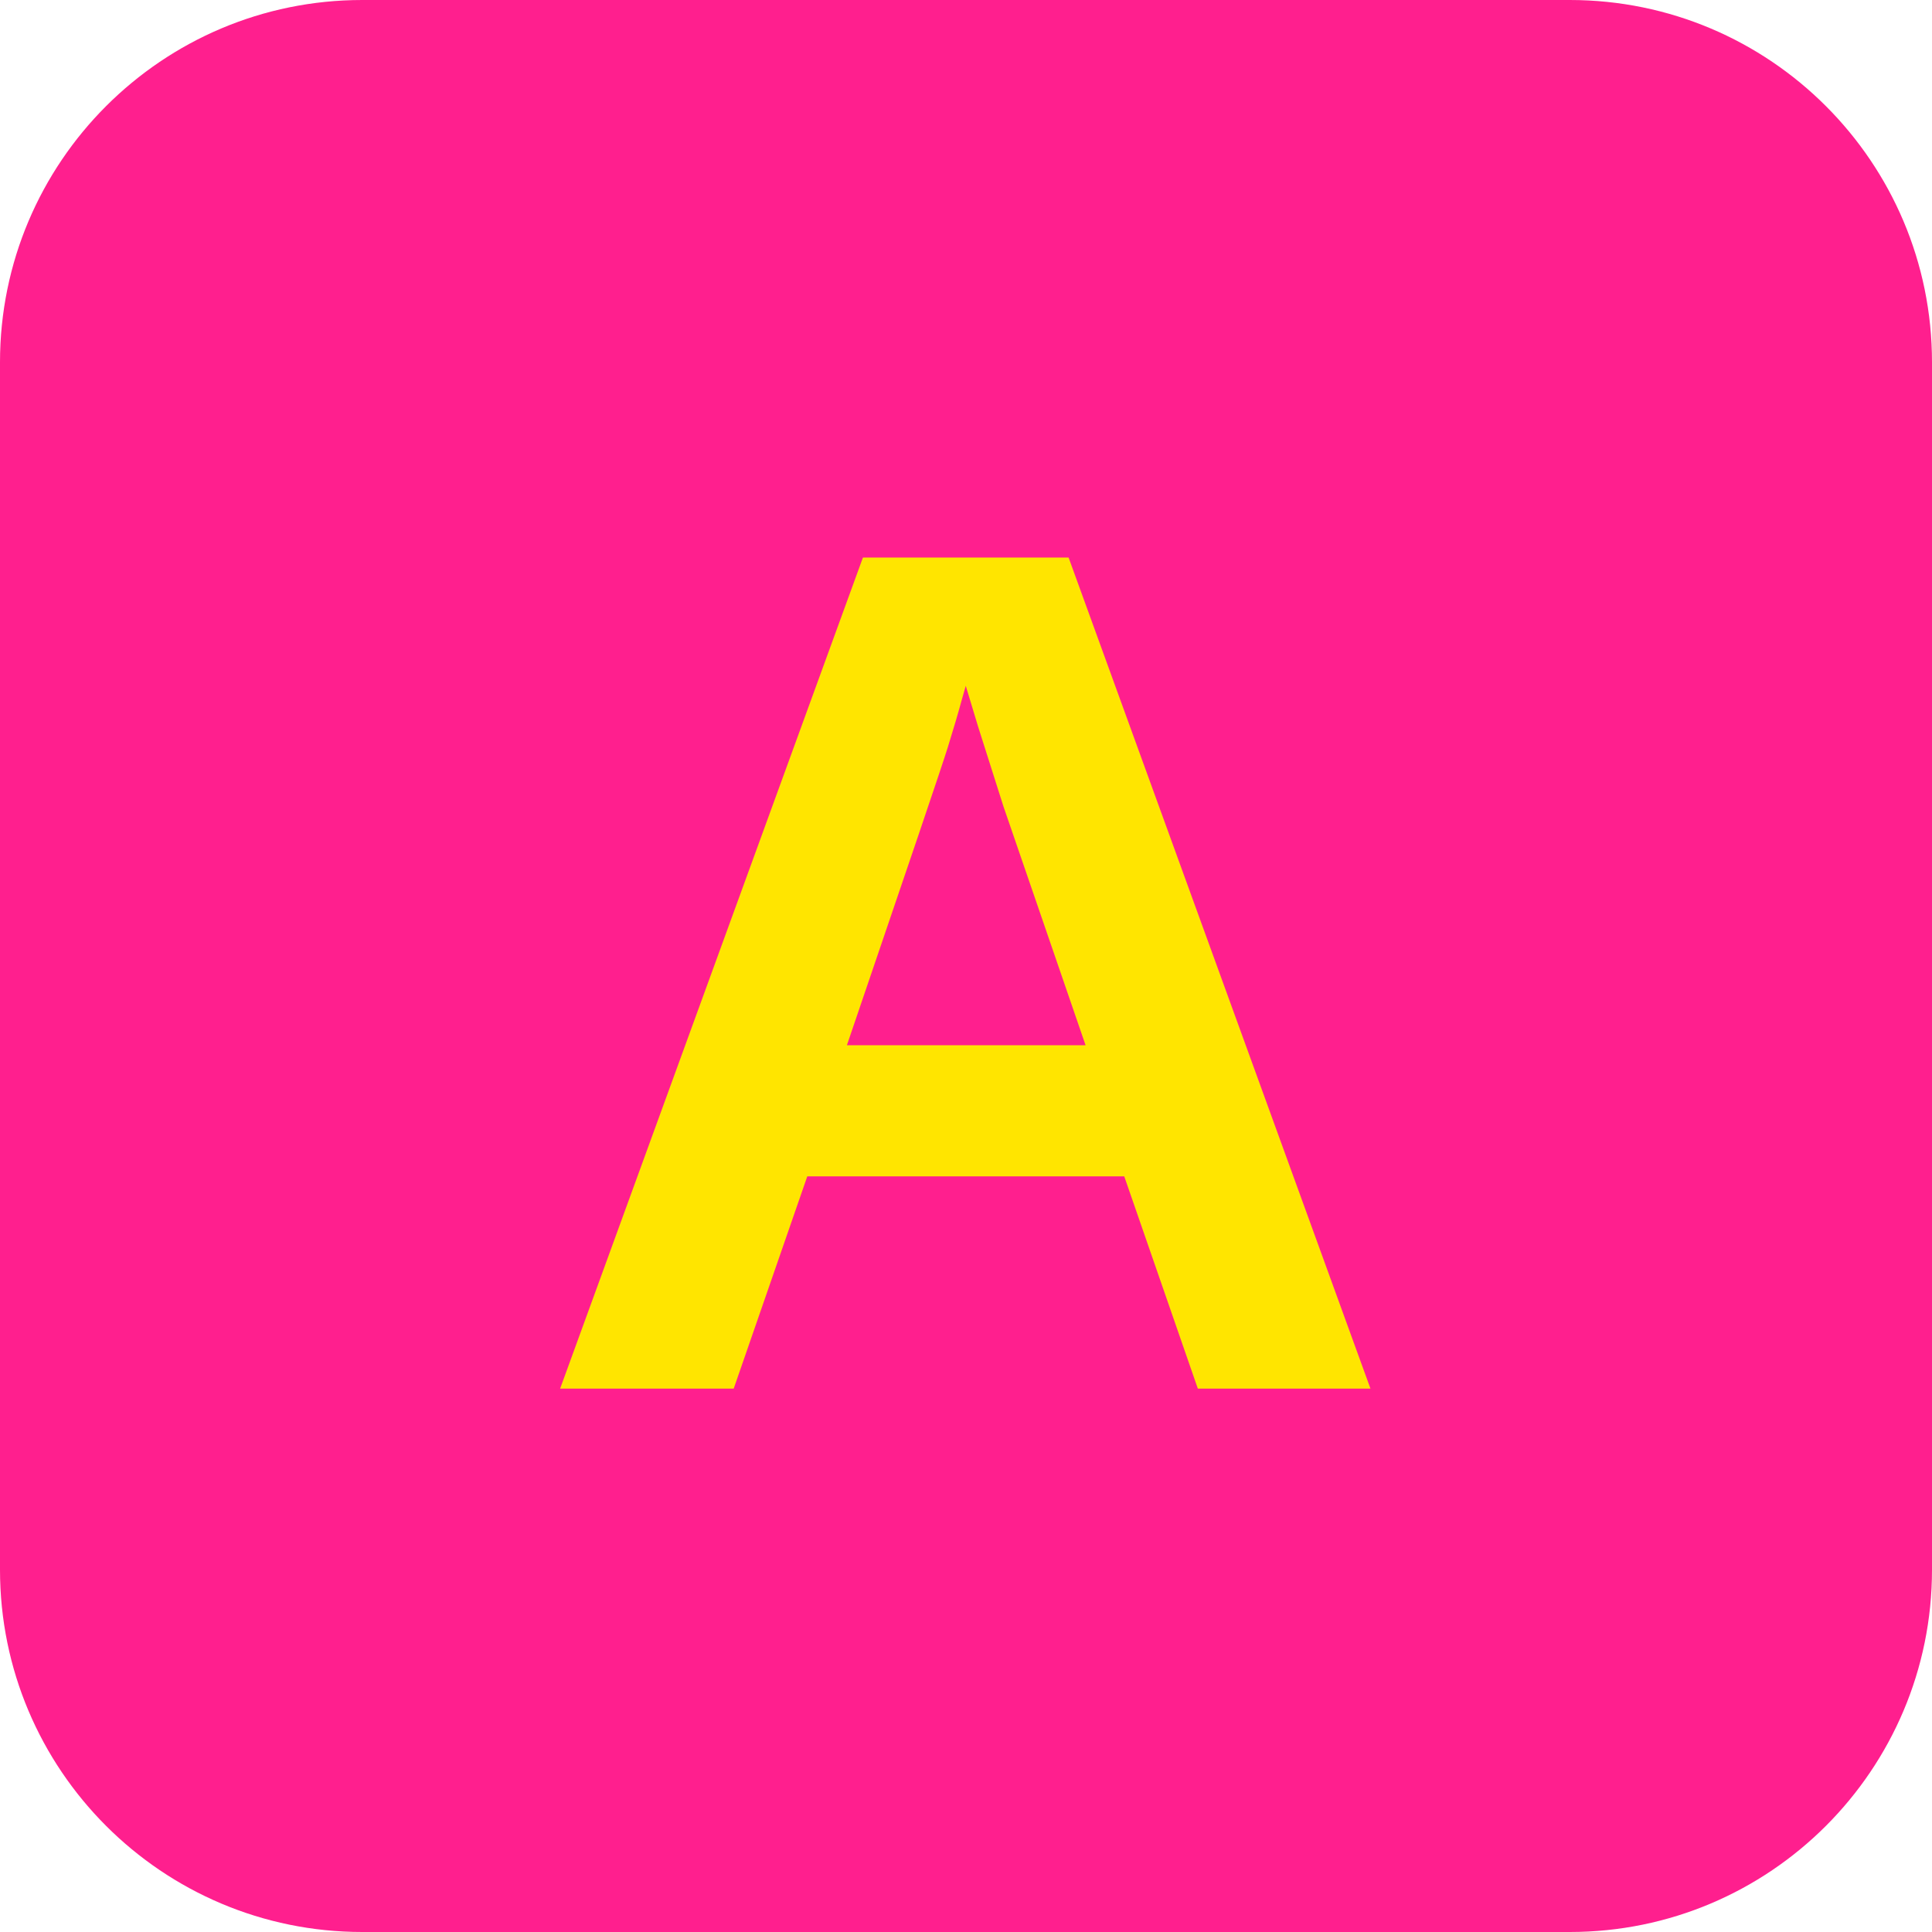
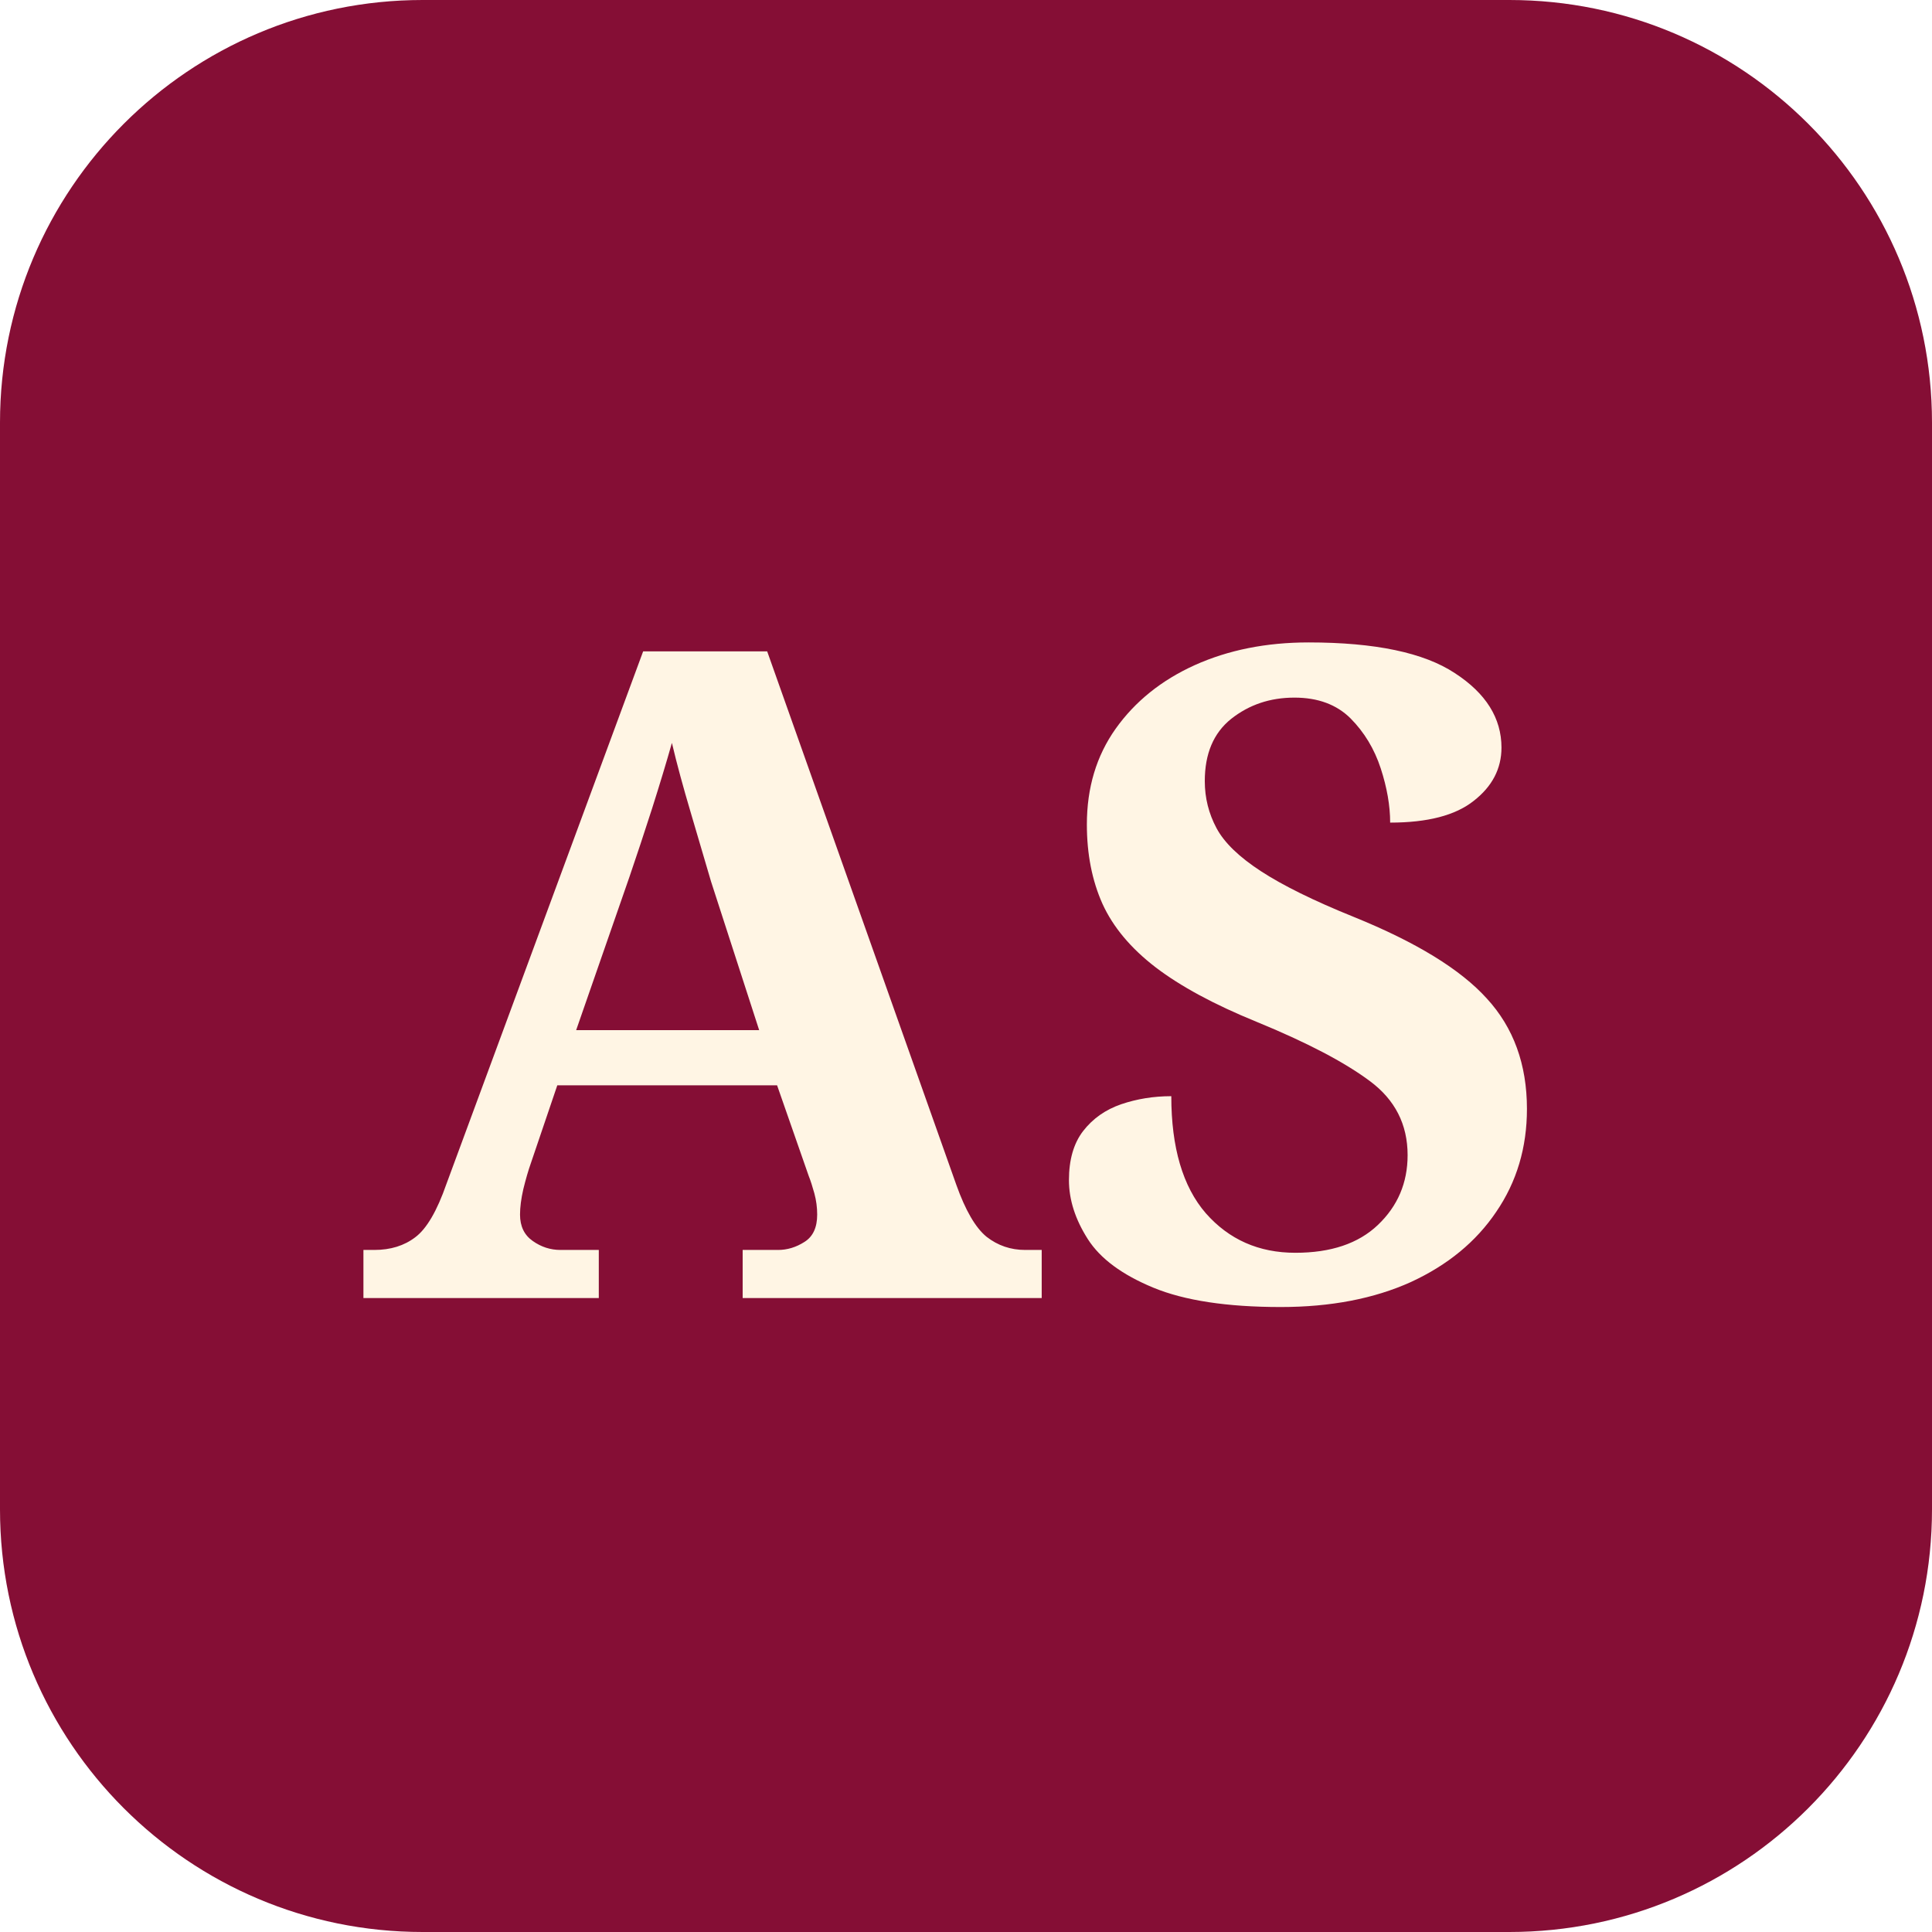
- <svg xmlns="http://www.w3.org/2000/svg" viewBox="0 0 32 32">
-   <rect width="32" height="32" fill="#FF1F8E" rx="6" />
-   <text x="16" y="23" text-anchor="middle" fill="#FFE500" font-size="20" font-family="Arial" font-weight="bold">A</text>
+ <svg xmlns="http://www.w3.org/2000/svg" viewBox="0 0 64 64">
+   <rect width="64" height="64" rx="14" fill="#850E35" />
+   <text x="32" y="43" text-anchor="middle" font-family="Georgia, serif" font-size="30" font-weight="600" fill="#FFF5E4">AS</text>
</svg>
